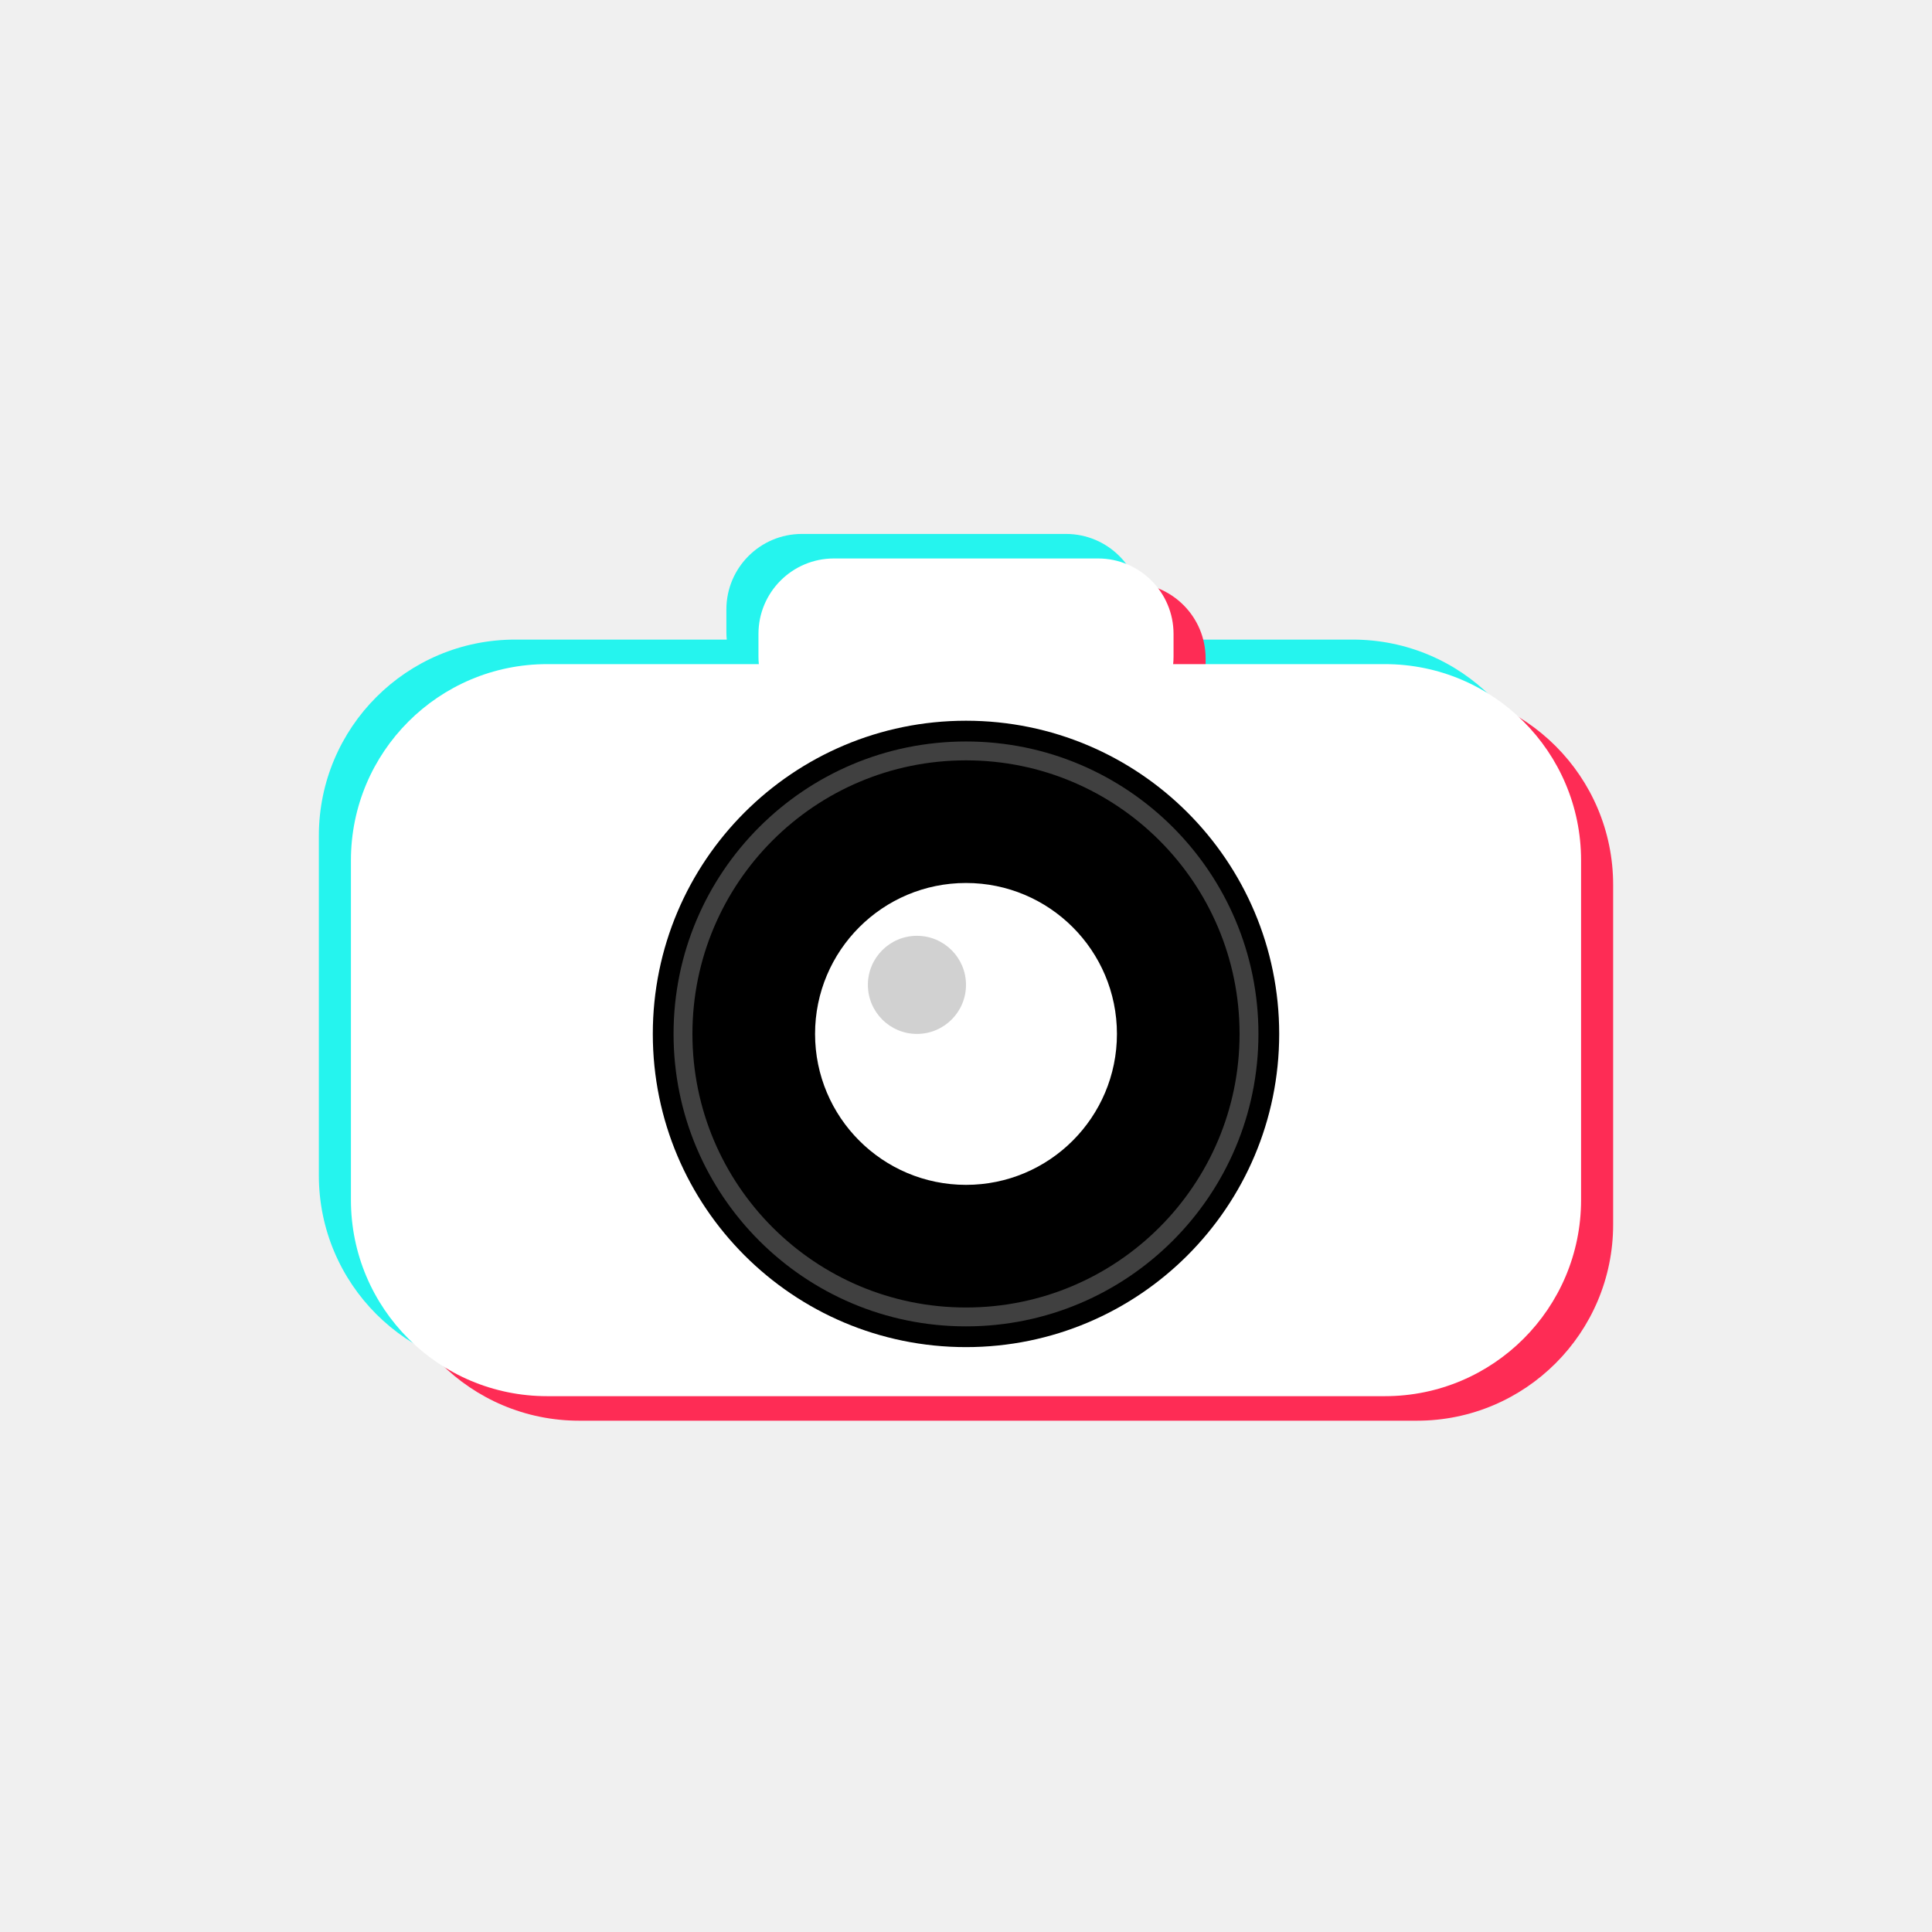
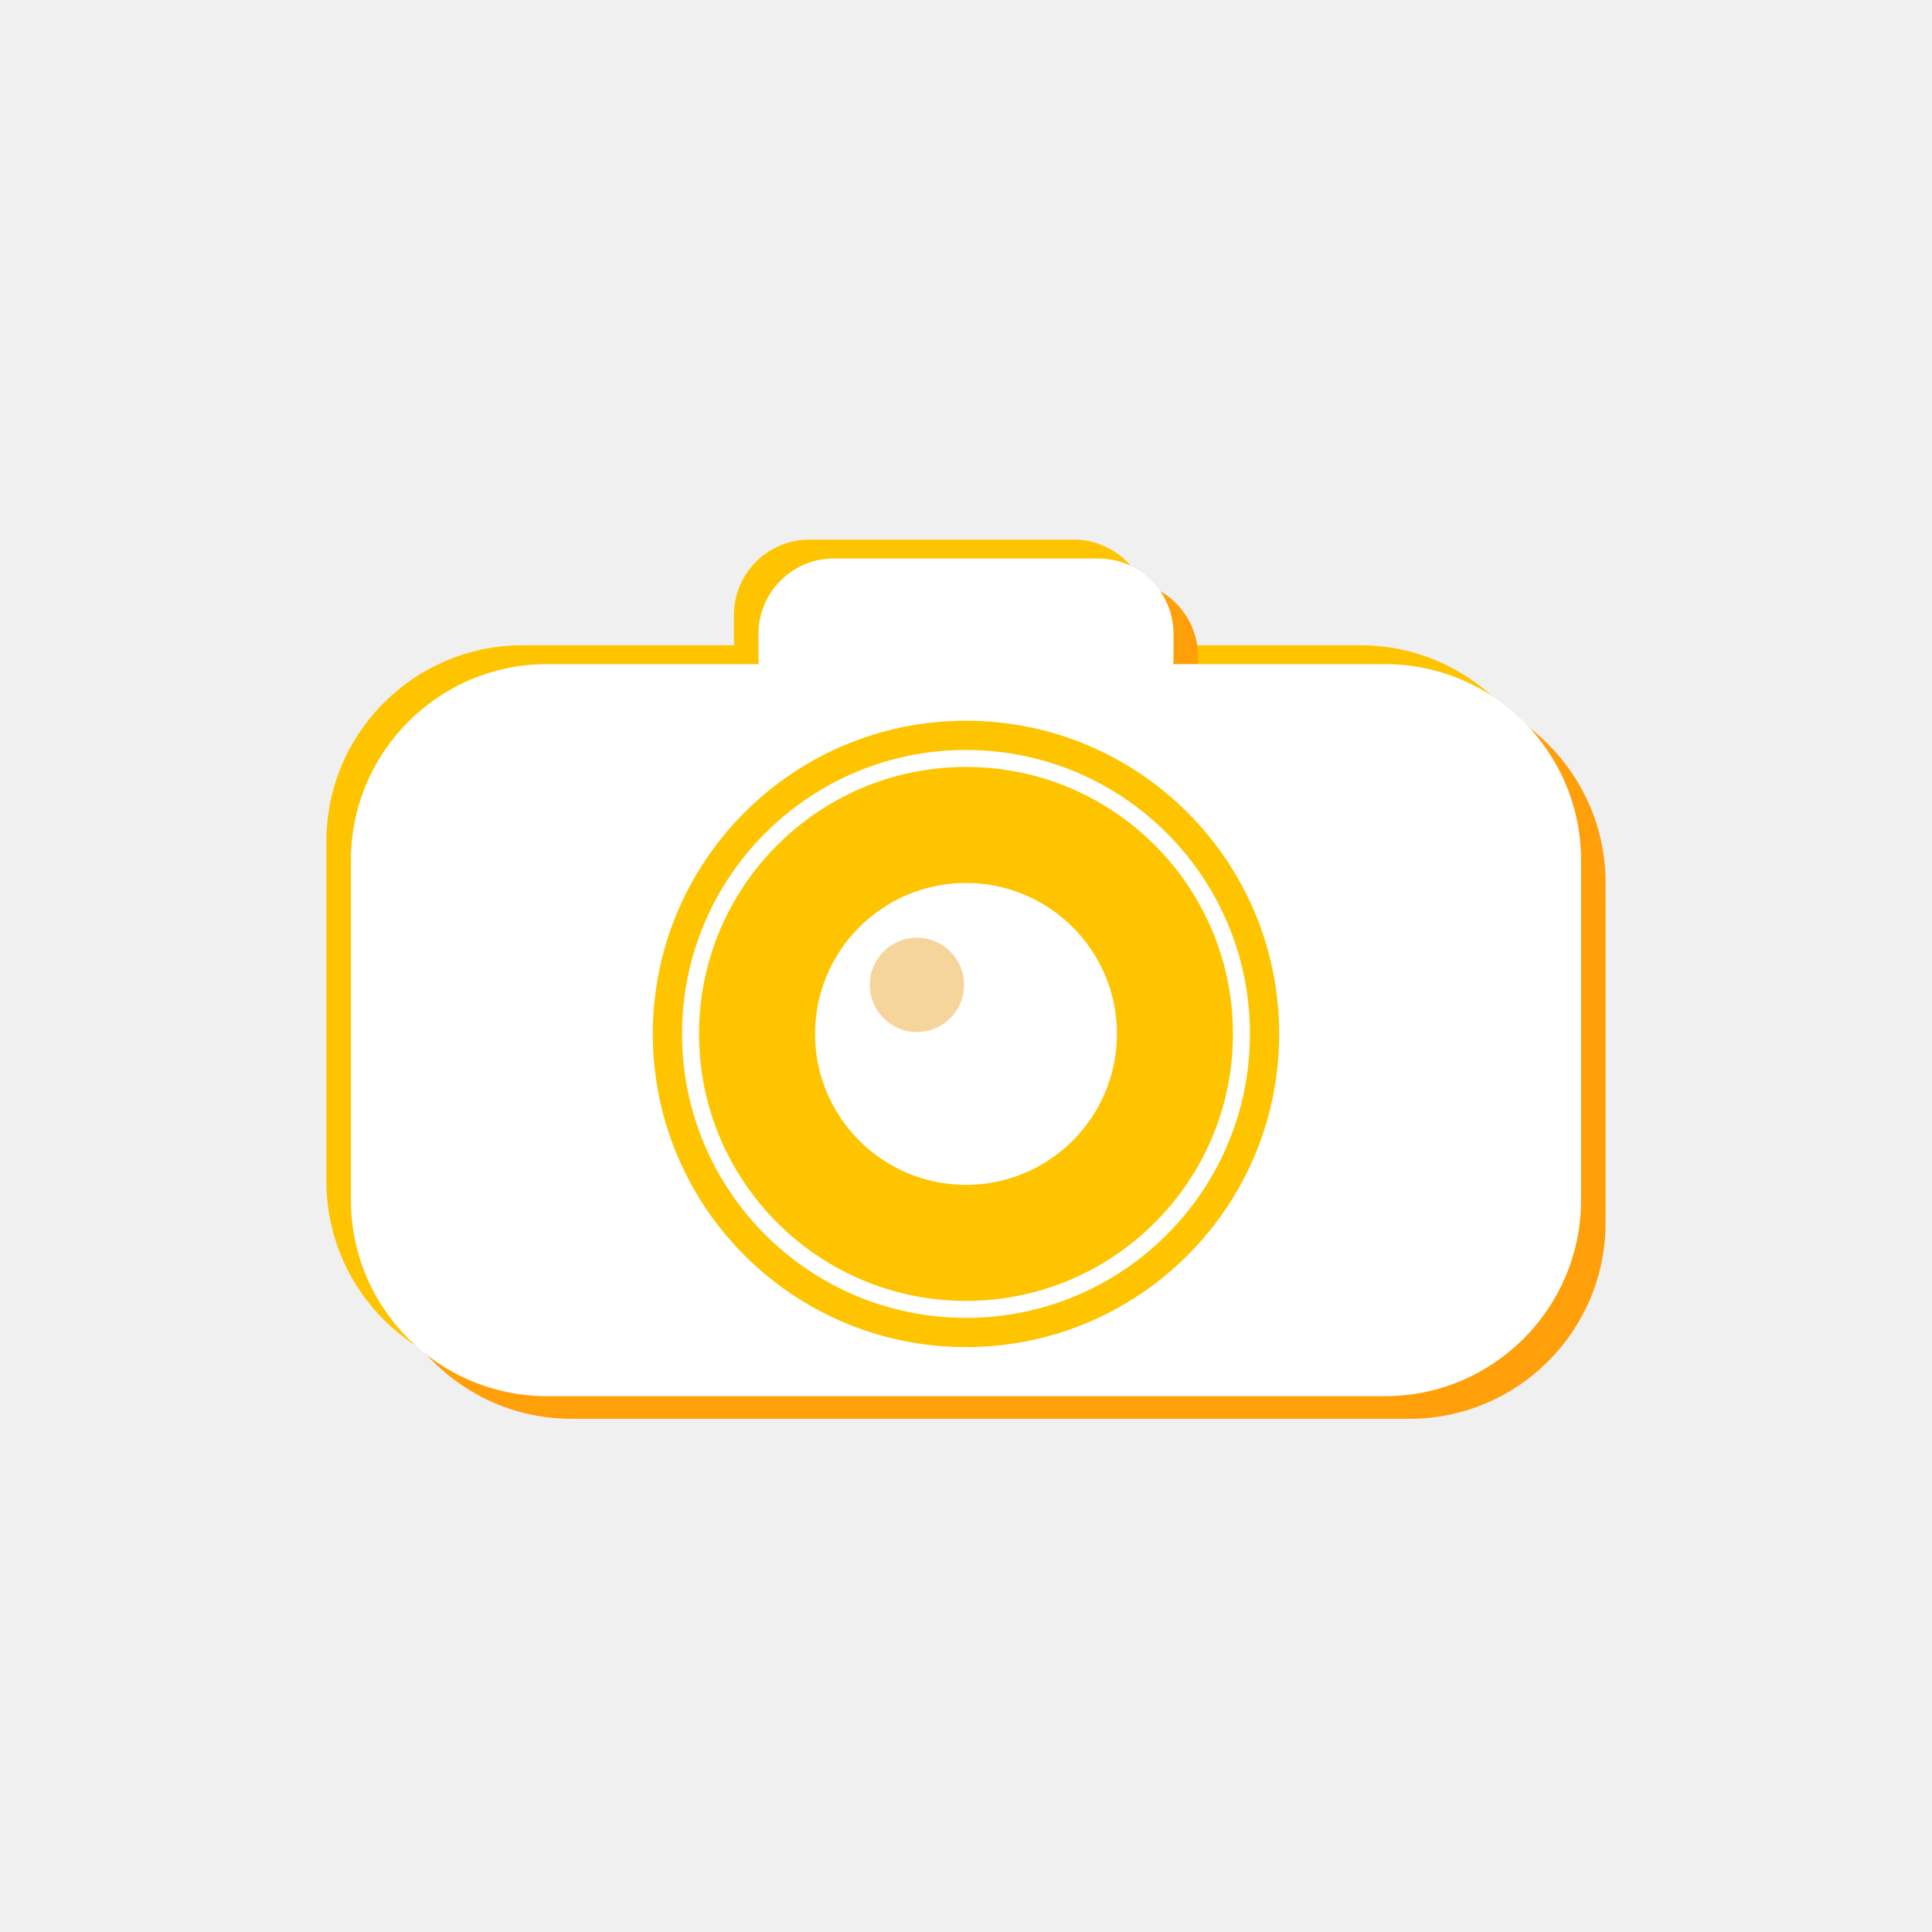
<svg xmlns="http://www.w3.org/2000/svg" viewBox="0 0 1024 1024">
-   <g transform="translate(-17,-13)">
-     <g fill="#25F4EE">
+   <g transform="translate(-13,-10)">
+     <g fill="#FFC400">
      <rect x="402" y="296" width="220" height="92" rx="40" />
      <rect x="186" y="352" width="652" height="388" rx="104" />
    </g>
  </g>
-   <g transform="translate(17,13)">
-     <g fill="#FE2C55">
+   <g transform="translate(13,12)">
+     <g fill="#FF9F0A">
      <rect x="402" y="296" width="220" height="92" rx="40" />
      <rect x="186" y="352" width="652" height="388" rx="104" />
    </g>
  </g>
  <g>
    <g fill="#FFFFFF">
      <rect x="402" y="296" width="220" height="92" rx="40" />
      <rect x="186" y="352" width="652" height="388" rx="104" />
    </g>
-     <circle cx="512" cy="548" r="166" fill="#000000" />
-     <circle cx="512" cy="548" r="150" fill="none" stroke="#FFFFFF" stroke-width="10" opacity="0.25" />
+     <circle cx="512" cy="548" r="166" fill="#FFC400" />
+     <circle cx="512" cy="548" r="146" fill="none" stroke="#FFFFFF" stroke-width="9" />
    <circle cx="512" cy="548" r="80" fill="#FFFFFF" />
-     <circle cx="486" cy="522" r="26" fill="#000000" opacity="0.18" />
+     <circle cx="486" cy="522" r="25" fill="#E8960A" opacity="0.4" />
  </g>
</svg>
